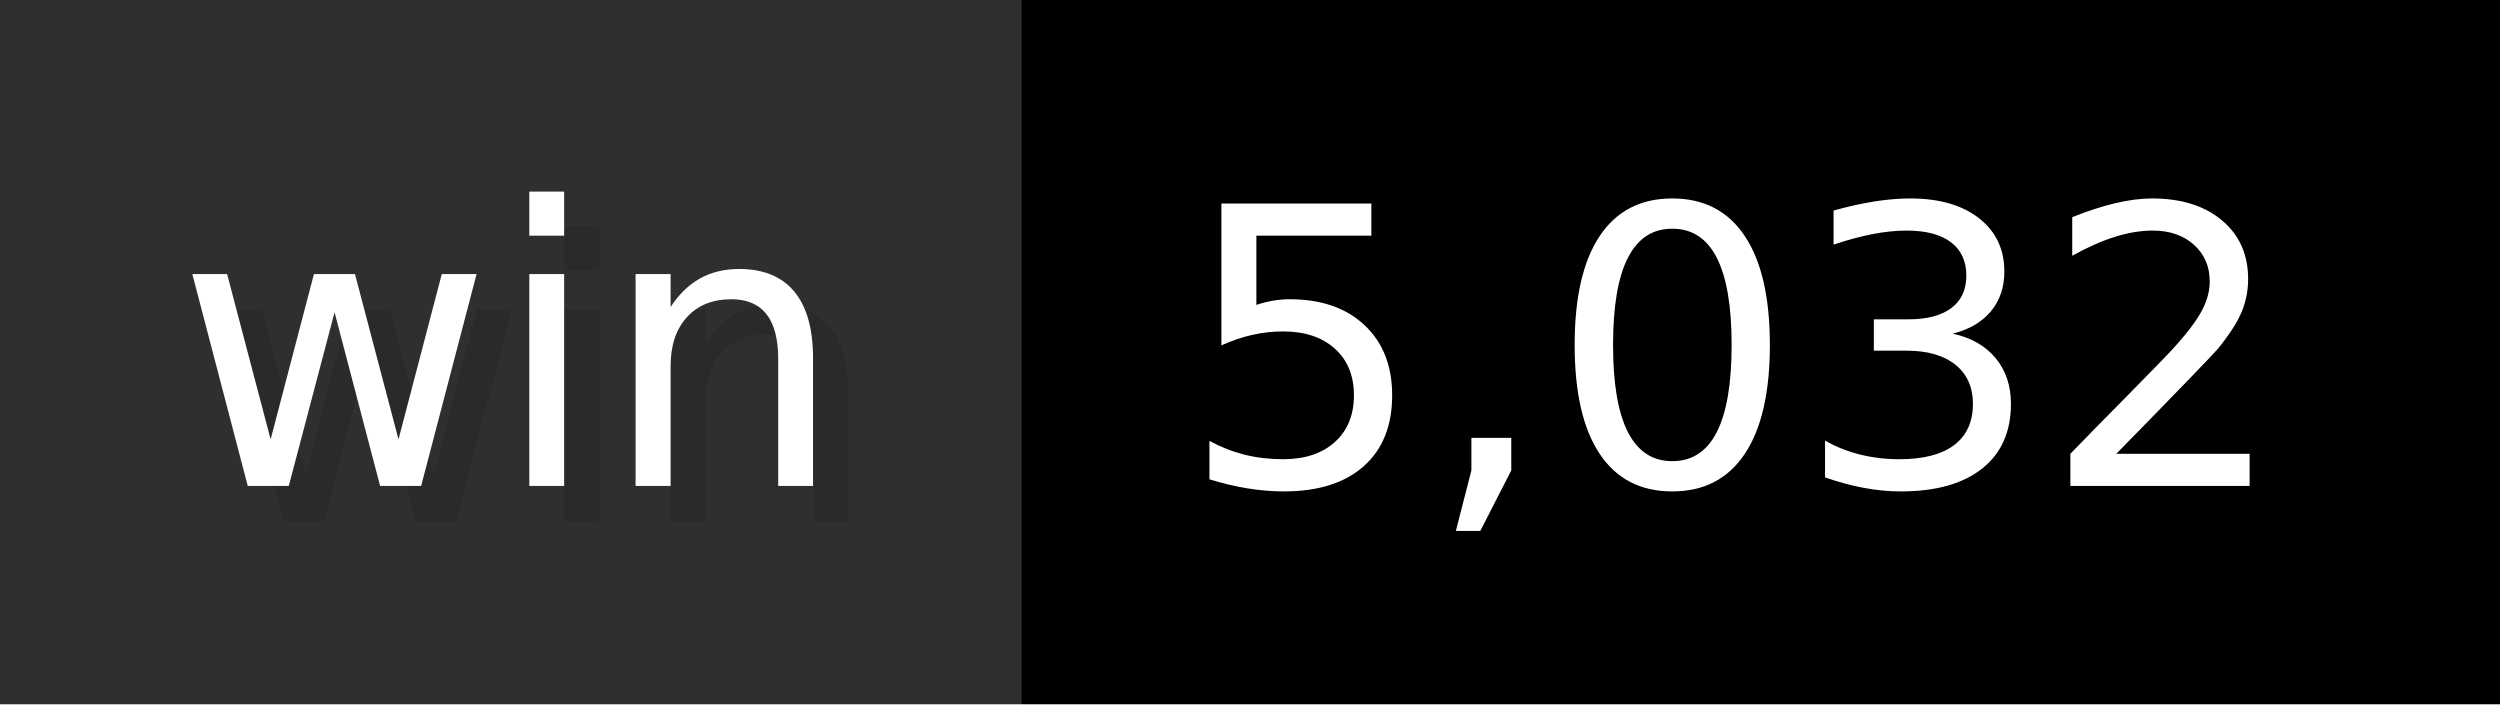
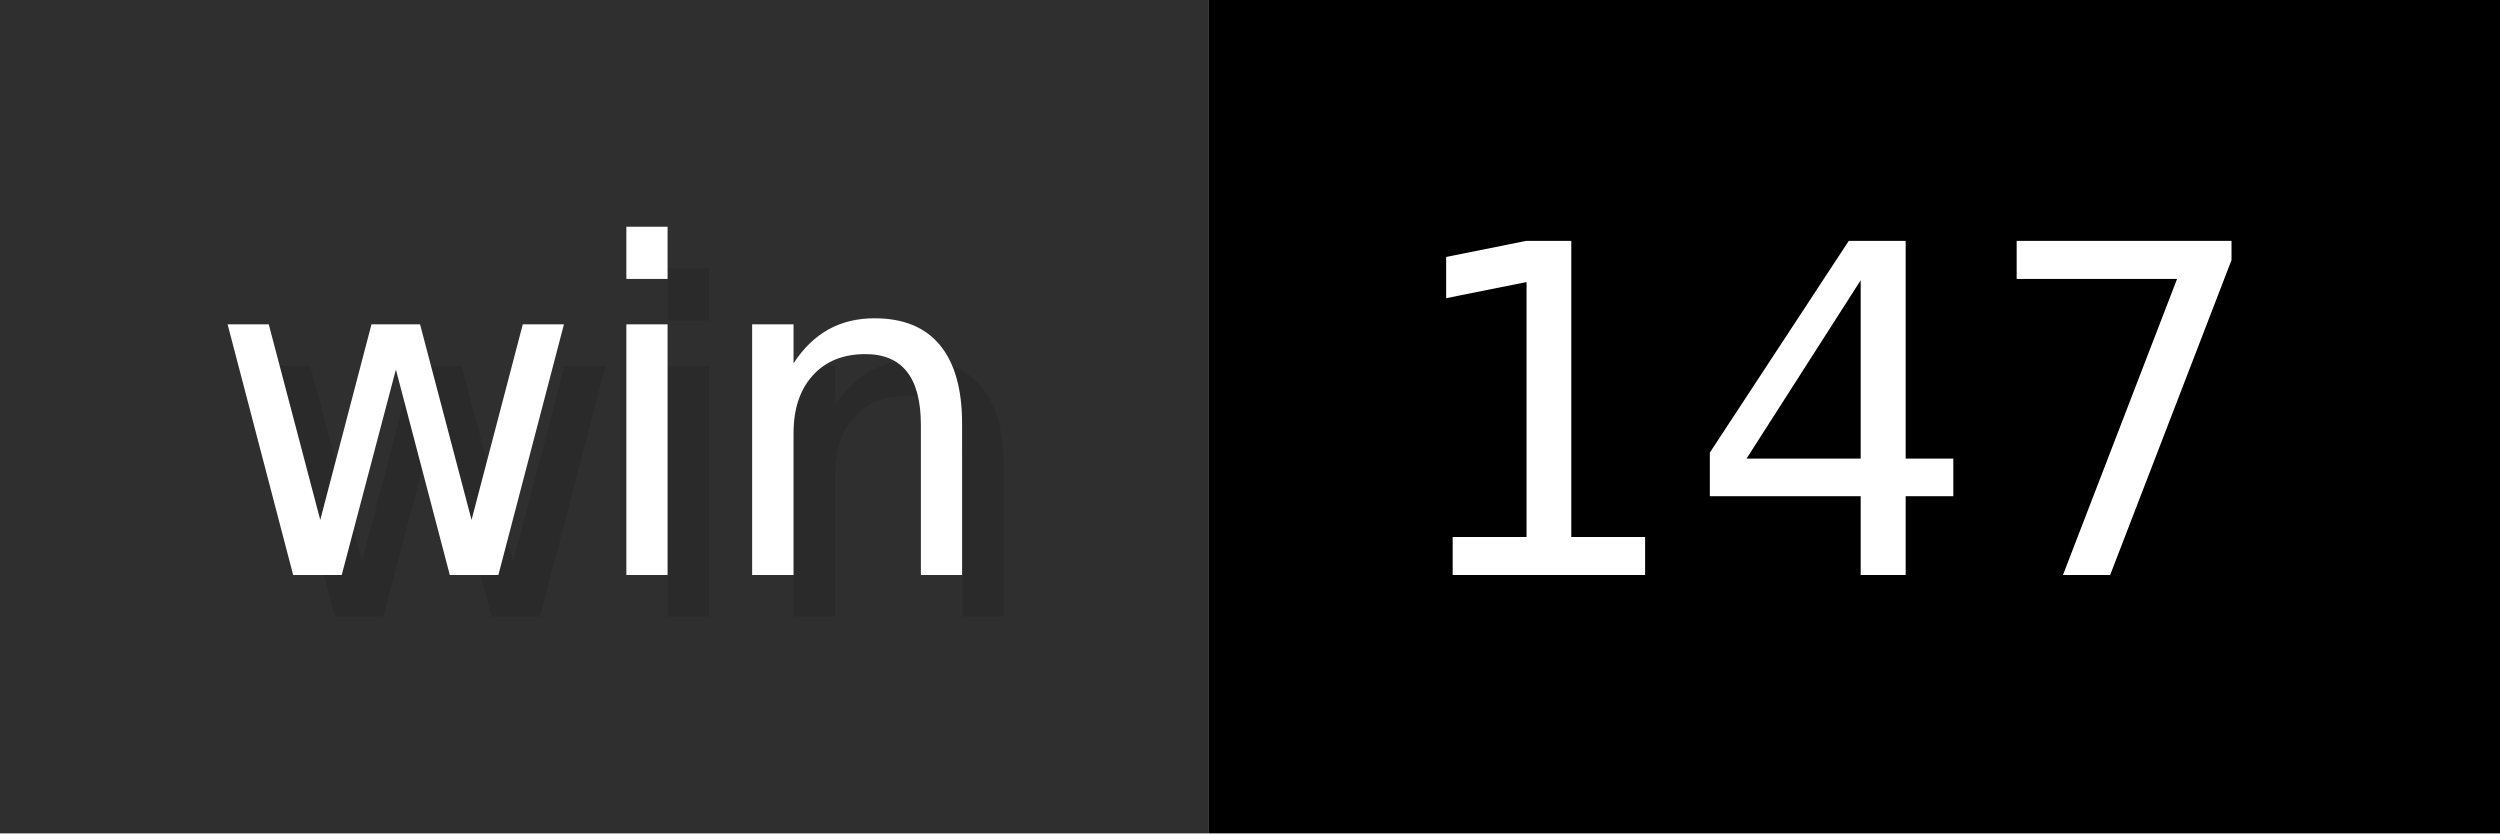
- <svg xmlns="http://www.w3.org/2000/svg" width="71" height="20" viewBox="0 0 710 200" role="img" aria-label="win: 5,032">
+ <svg xmlns="http://www.w3.org/2000/svg" width="60" height="20" viewBox="0 0 600 200" role="img" aria-label="win: 147">
  <g>
    <rect fill="#2F2F2F" width="290" height="200" />
-     <rect fill="#" x="290" width="420" height="200" />
+     <rect fill="#" x="290" width="310" height="200" />
  </g>
  <g aria-hidden="true" fill="#fff" text-anchor="start" font-family="Verdana,DejaVu Sans,sans-serif" font-size="110">
    <text x="60" y="148" textLength="190" fill="#000" opacity="0.1">win</text>
    <text x="50" y="138" textLength="190">win</text>
-     <text x="345" y="148" textLength="320" fill="#000" opacity="0.1">5,032</text>
-     <text x="335" y="138" textLength="320">5,032</text>
+     <text x="345" y="148" textLength="210" fill="#000" opacity="0.1">147</text>
+     <text x="335" y="138" textLength="210">147</text>
  </g>
</svg>
